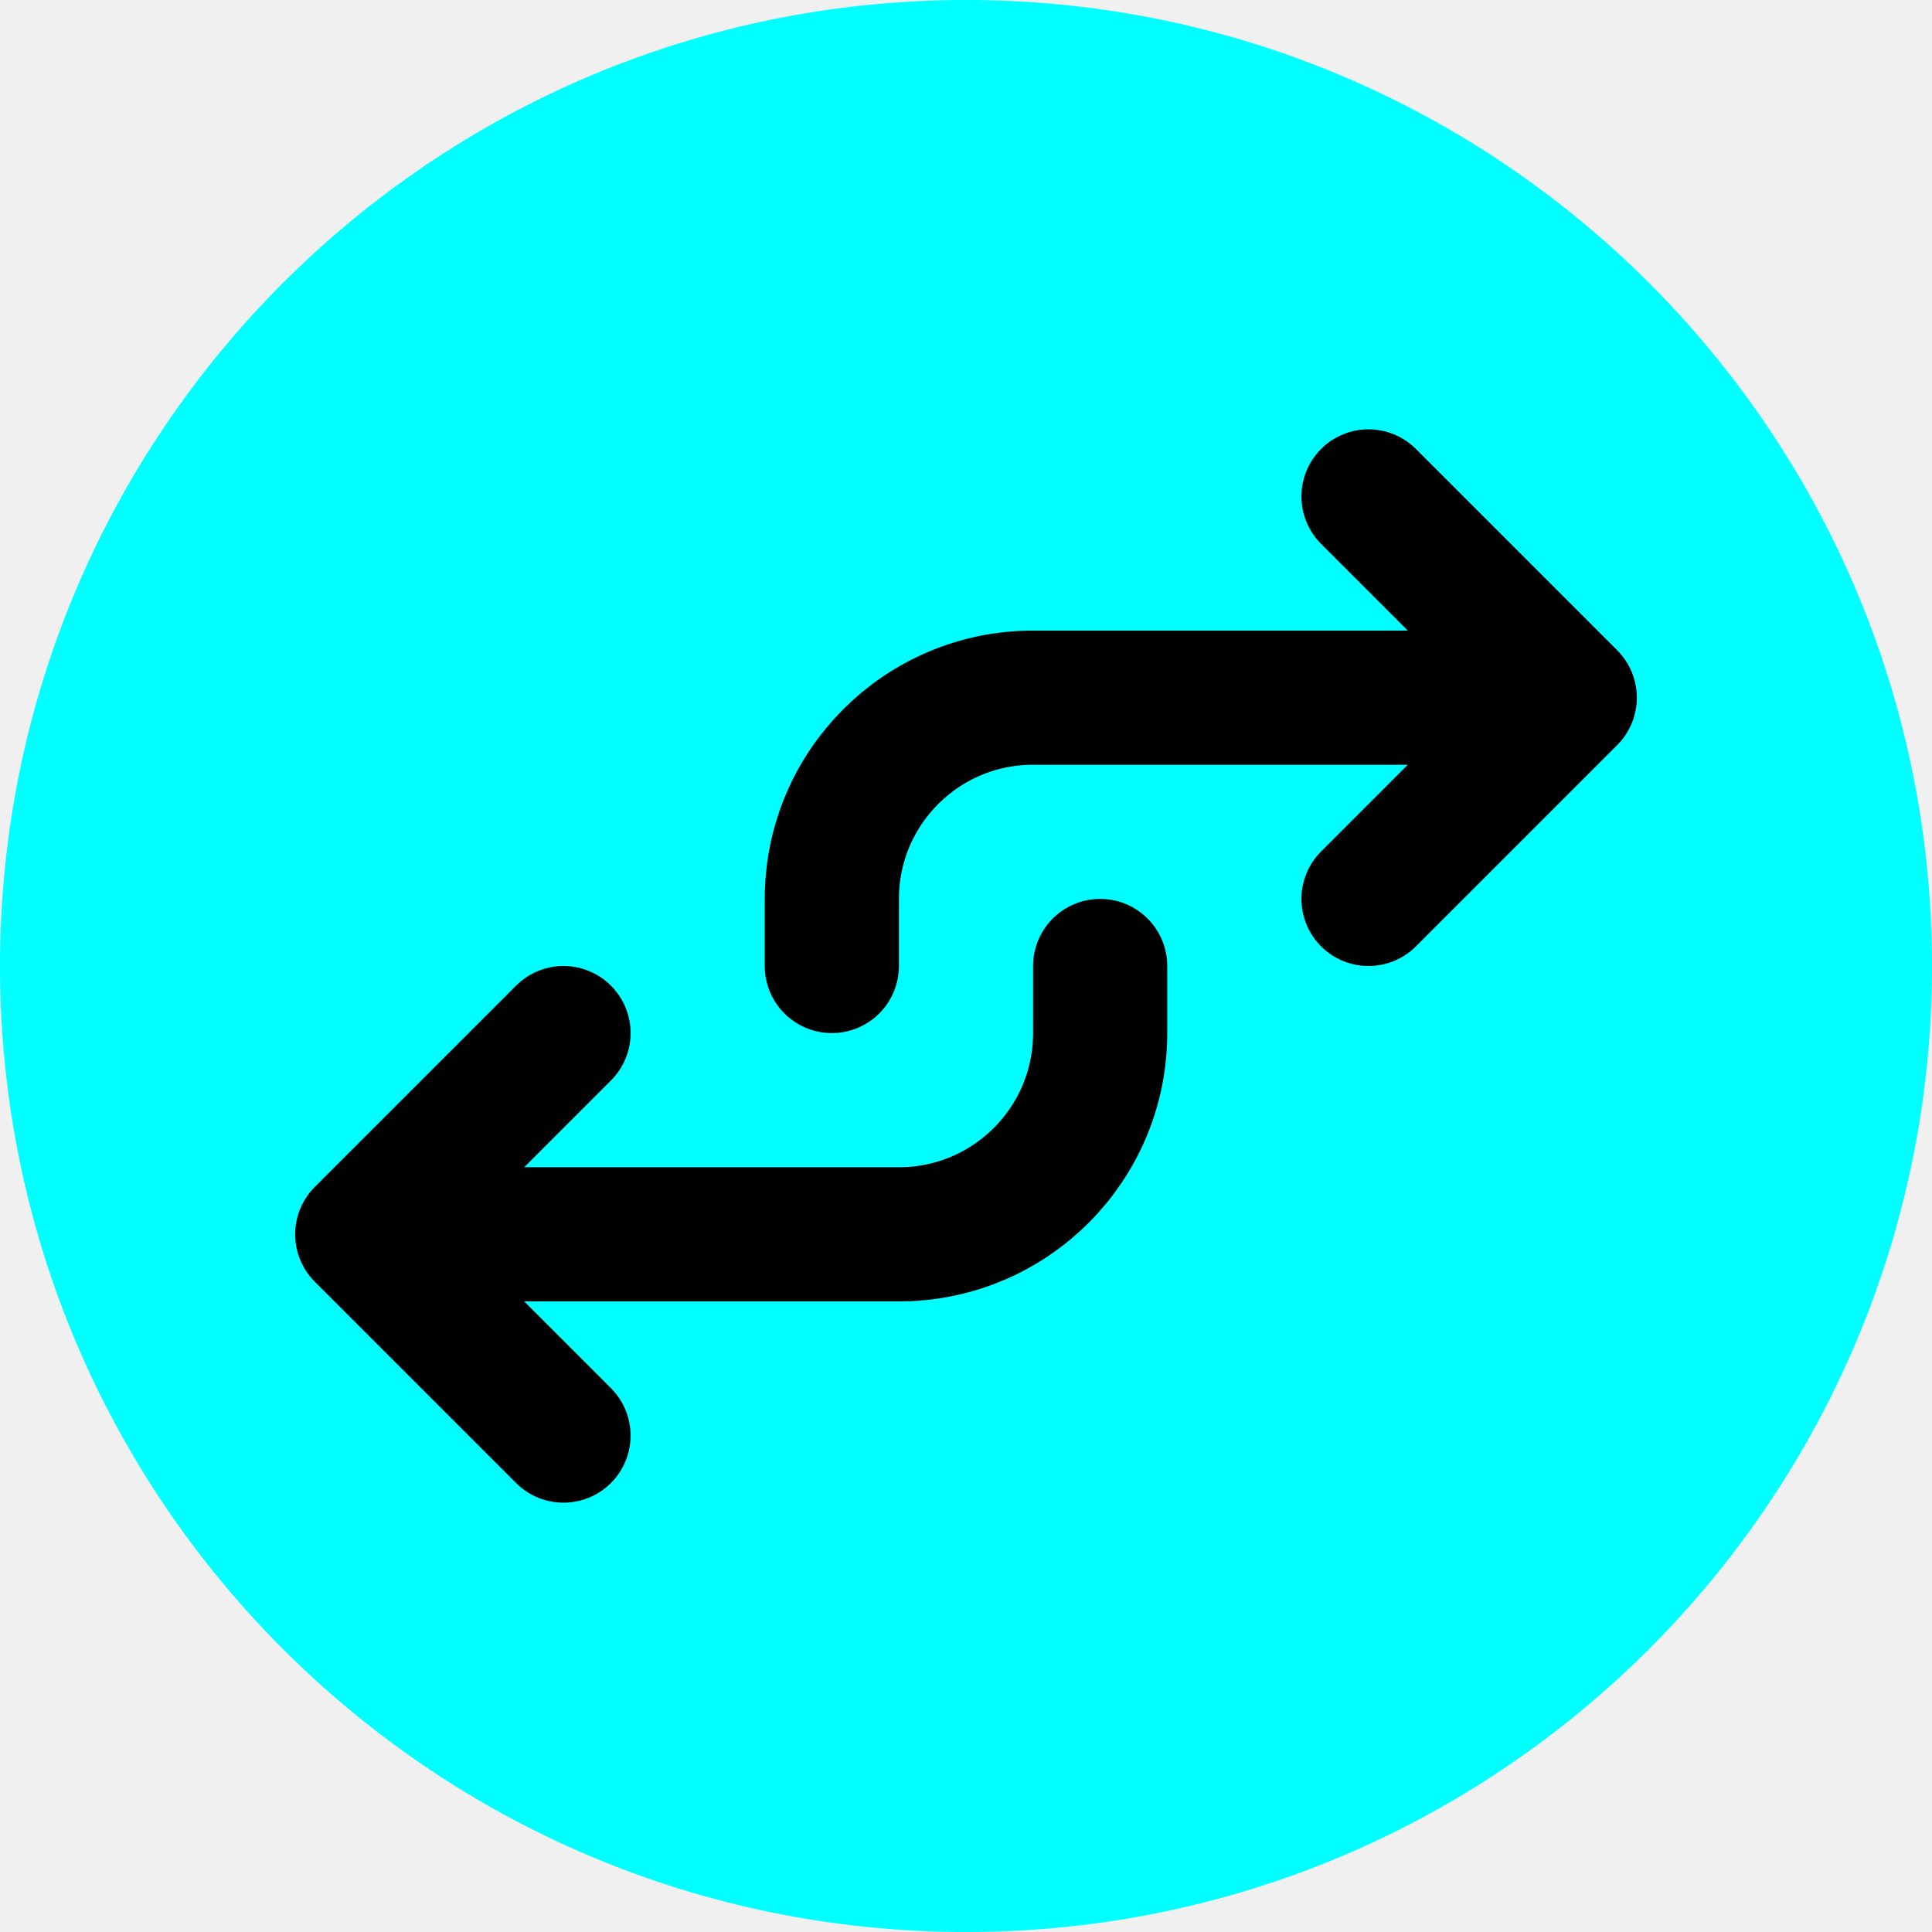
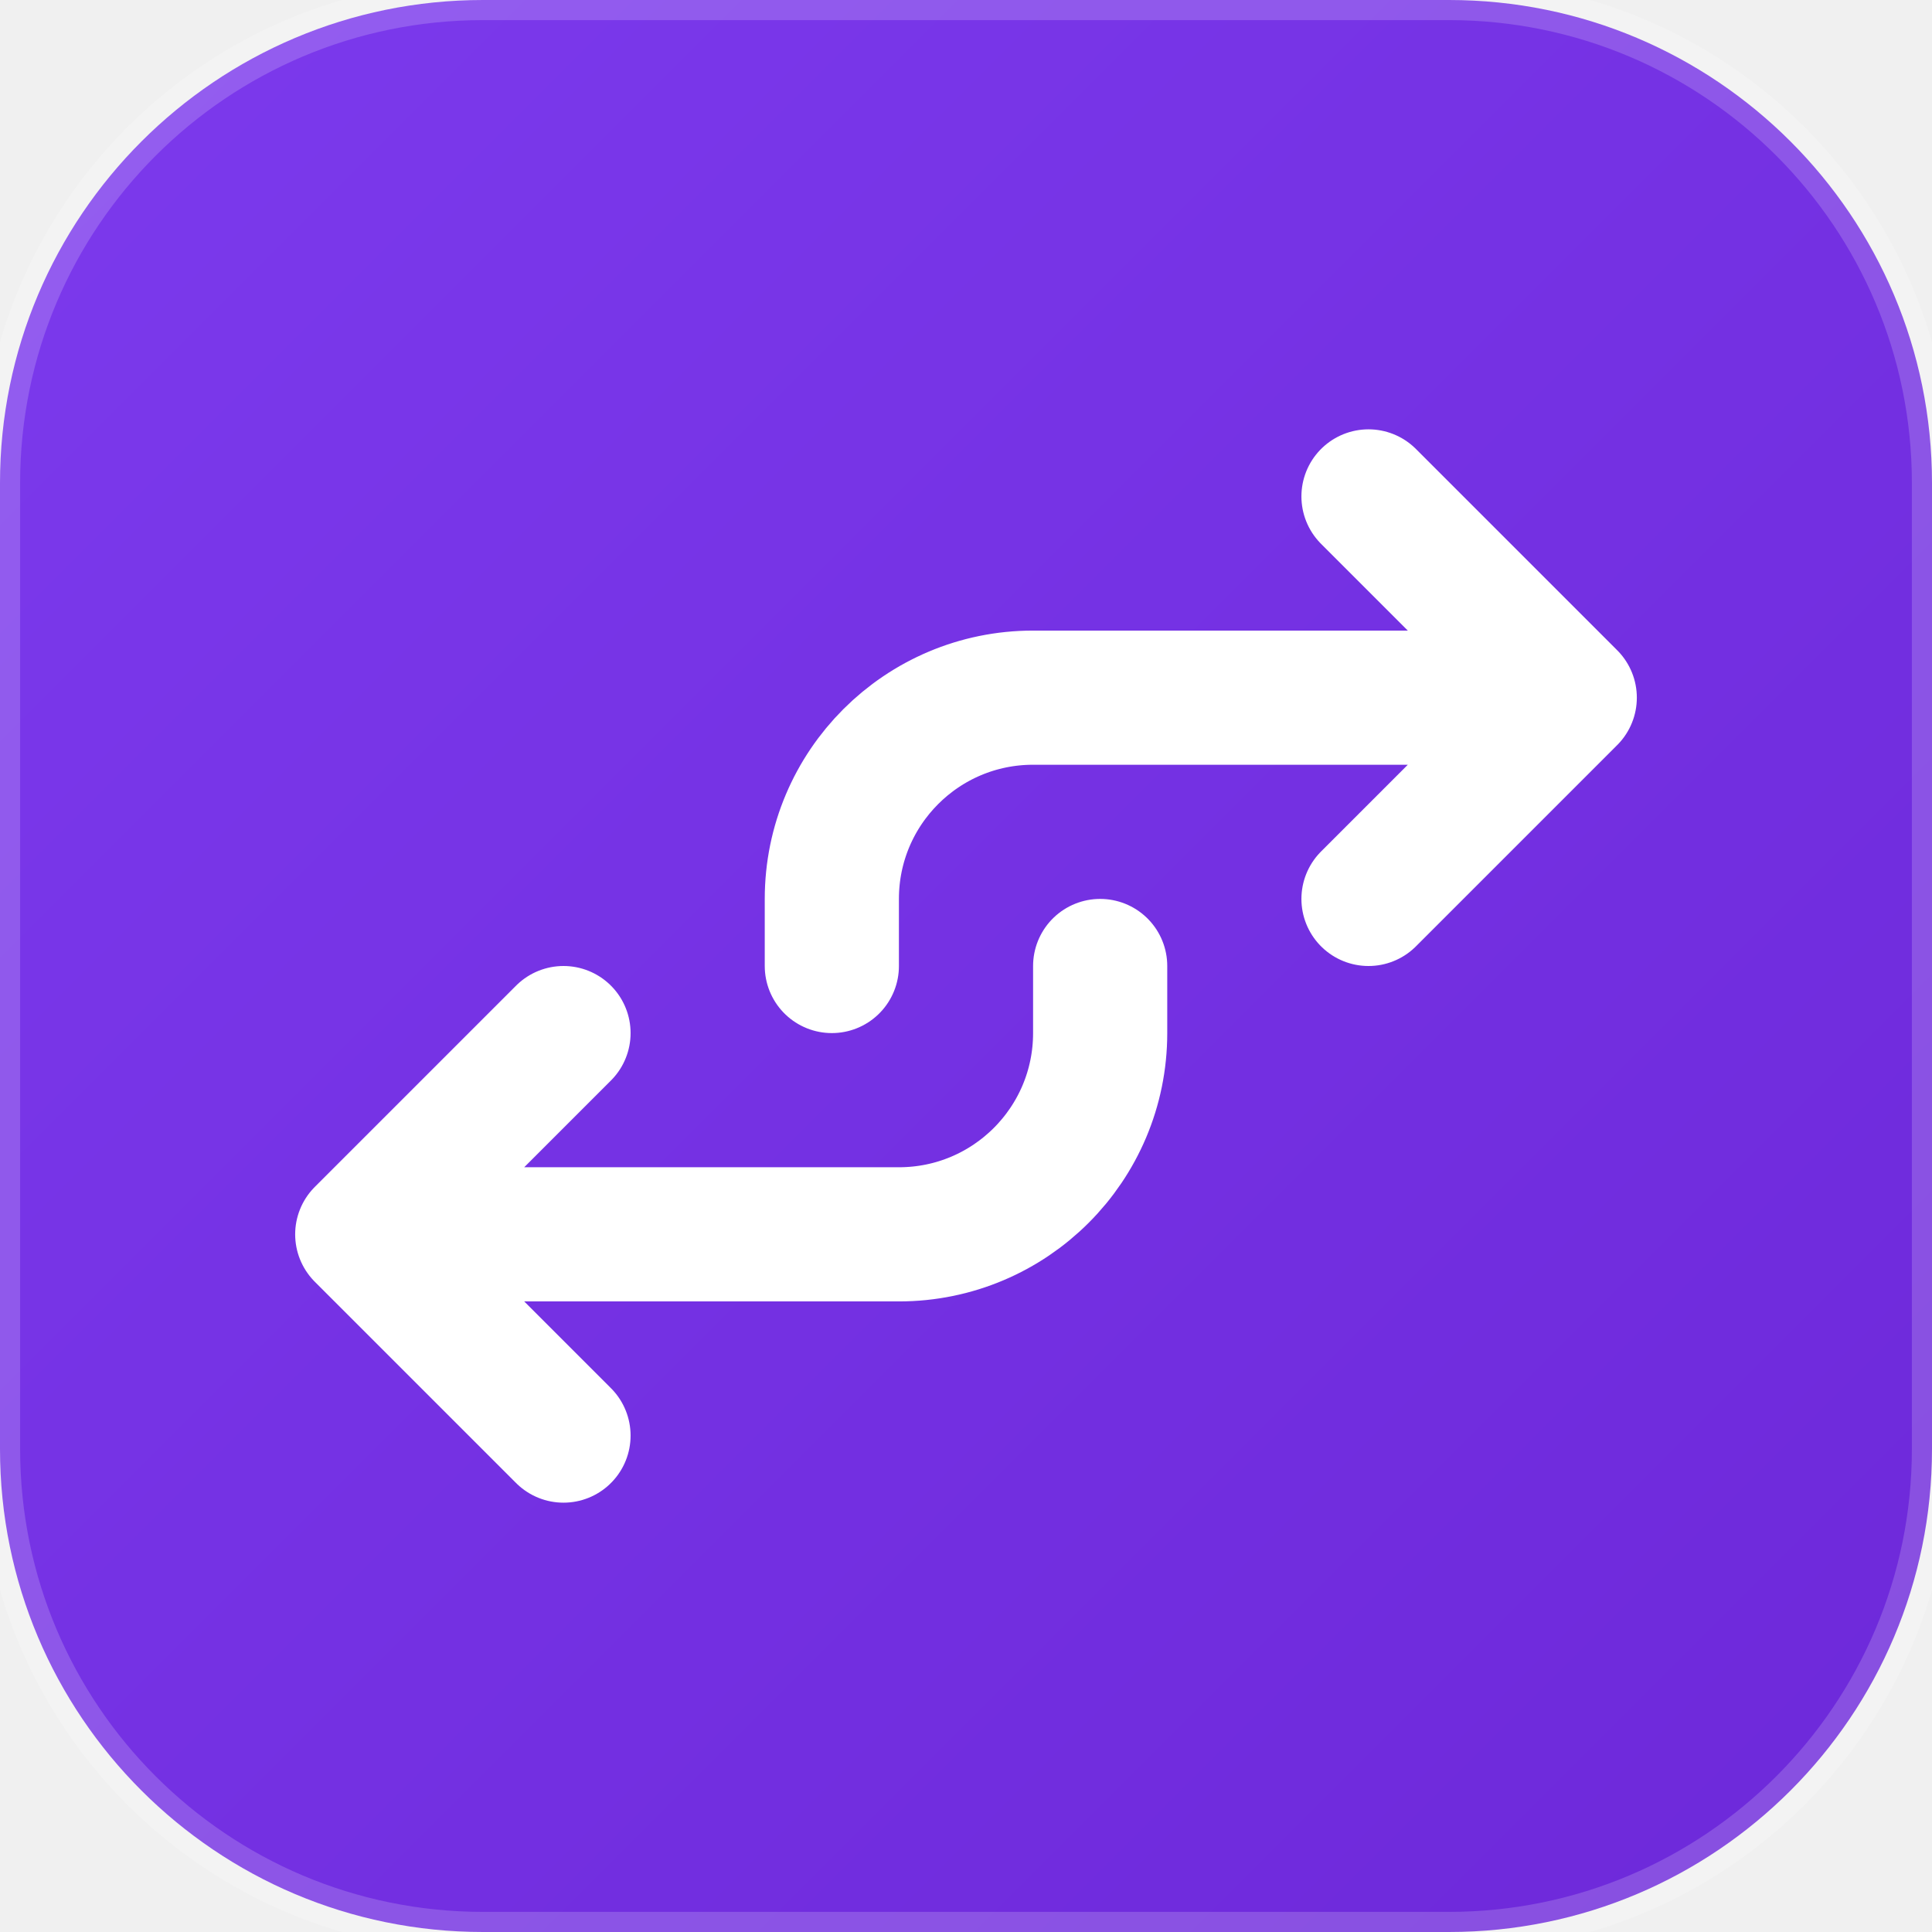
- <svg xmlns="http://www.w3.org/2000/svg" width="800px" height="800px" viewBox="-2.4 -2.4 28.80 28.80" fill="none" stroke="#00FFFF" transform="matrix(1, 0, 0, 1, 0, 0)rotate(0)">
-   <g id="SVGRepo_bgCarrier" stroke-width="0" transform="translate(0,0), scale(1)">
-     <rect x="-2.4" y="-2.4" width="28.80" height="28.80" rx="14.4" fill="#00FFFF" strokewidth="0" />
-   </g>
-   <g id="SVGRepo_tracerCarrier" stroke-linecap="round" stroke-linejoin="round" stroke="#CCCCCC" stroke-width="0.912" />
-   <g id="SVGRepo_iconCarrier">
-     <path d="M6 19L3 16M3 16L6 13M3 16H11C12.657 16 14 14.657 14 13V12M10 12V11C10 9.343 11.343 8 13 8H21M21 8L18 11M21 8L18 5" stroke="#000000" stroke-width="2" stroke-linecap="round" stroke-linejoin="round" />
-   </g>
+ <svg xmlns="http://www.w3.org/2000/svg" width="800px" height="800px" viewBox="-2.4 -2.4 28.80 28.80" fill="none">
+   <defs>
+     <linearGradient id="bgGrad" x1="0%" y1="0%" x2="100%" y2="100%">
+       <stop offset="0%" stop-color="#7c3aed" />
+       <stop offset="100%" stop-color="#6d28d9" />
+     </linearGradient>
+     <linearGradient id="bgGradHover" x1="0%" y1="0%" x2="100%" y2="100%">
+       <stop offset="0%" stop-color="#8b5cf6" />
+       <stop offset="100%" stop-color="#7c3aed" />
+     </linearGradient>
+   </defs>
+   <rect x="-2.4" y="-2.4" width="28.80" height="28.80" rx="7.2" fill="url(#bgGrad)" />
+   <rect x="-2.4" y="-2.4" width="28.80" height="28.80" rx="7.2" fill="none" stroke="rgba(255,255,255,0.18)" stroke-width="0.6" />
+   <path d="M6 19L3 16M3 16L6 13M3 16H11C12.657 16 14 14.657 14 13V12M10 12V11C10 9.343 11.343 8 13 8H21M21 8L18 11M21 8L18 5" stroke="#ffffff" stroke-width="2" stroke-linecap="round" stroke-linejoin="round" />
</svg>
